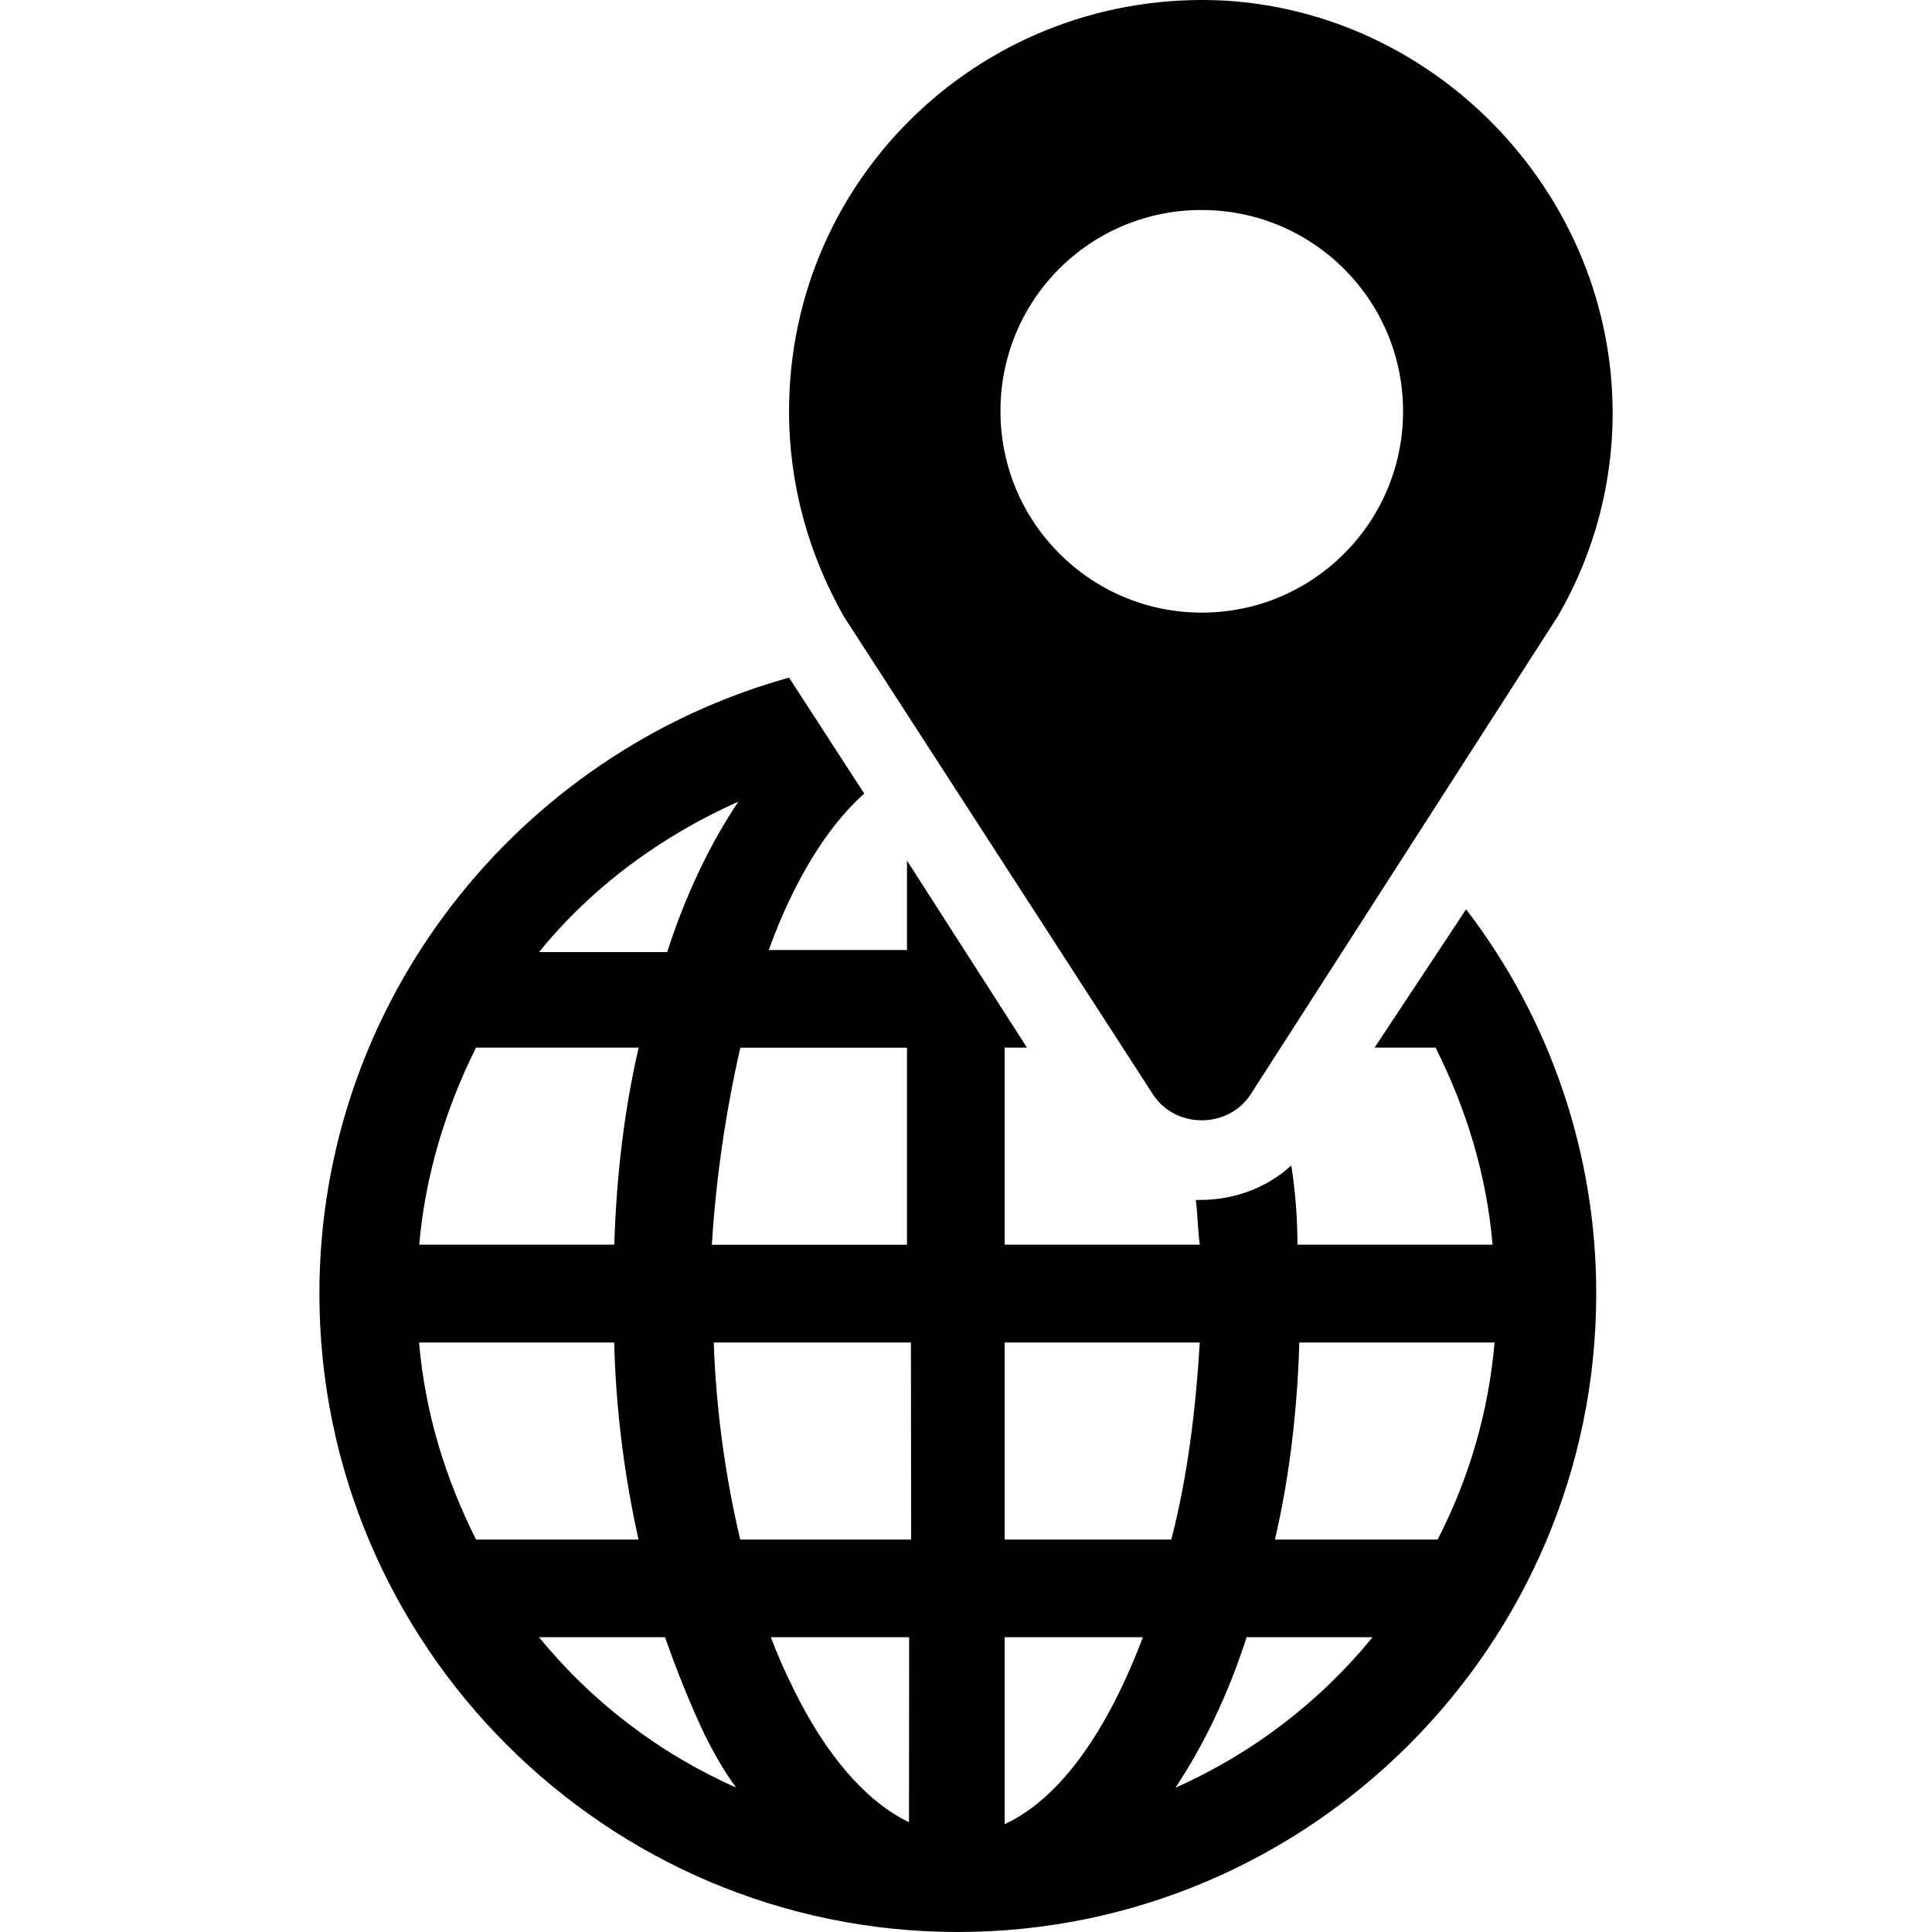
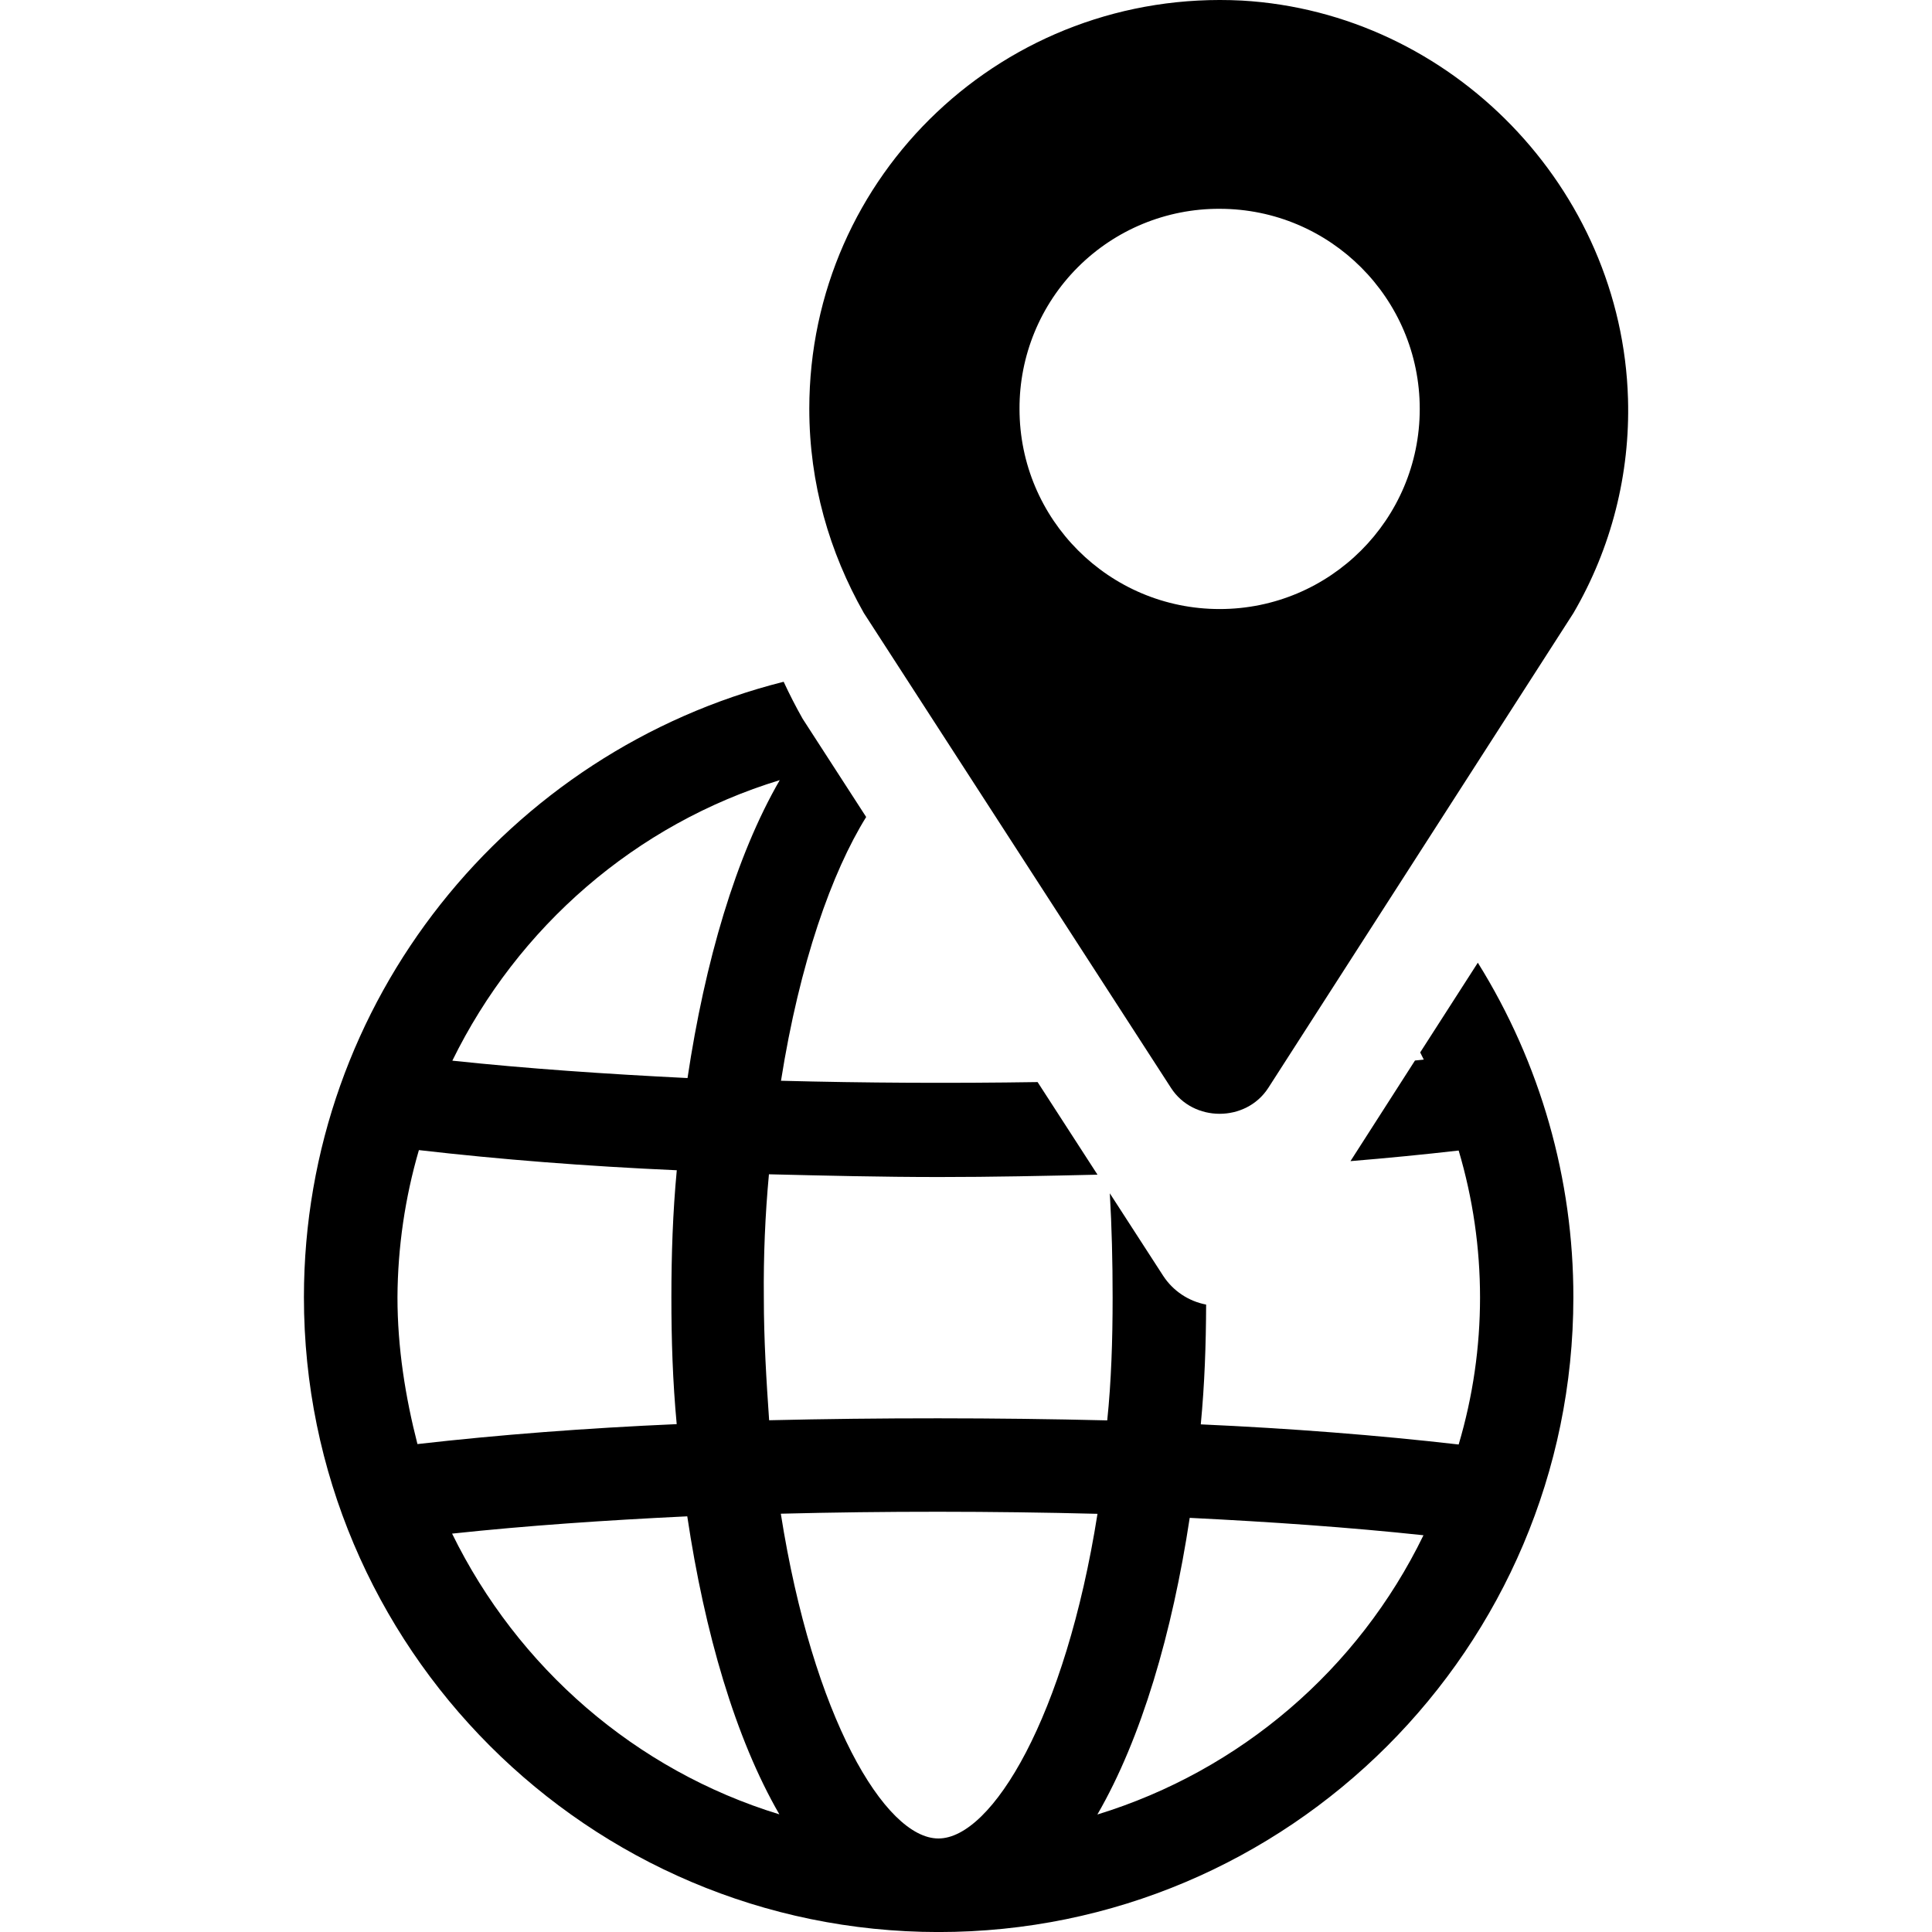
- <svg xmlns="http://www.w3.org/2000/svg" viewBox="0 0 1000 1000">
-   <path d="M744.1 796.87h-84.19c7.36-31.57 11.58-66.31 12.62-102h101.06a273.39 273.39 0 0 1-29.49 102zM608.41 925.3c14.73-22.09 27.34-48.39 36.83-77.89h65.21a276.5 276.5 0 0 1-102.04 77.89zM520 796.87v-102h101c-2.08 34.75-6.3 69.44-14.75 102zm0 147.33v-96.79h71.57c-17.92 47.36-42.15 83.15-71.57 96.79zm-49.5-299.91H368.45a636.11 636.11 0 0 1 14.75-102h86.26v102zm0 152.58h-87.36a524.56 524.56 0 0 1-13.71-102h102.06l.11 102zm0 146.29c-22.09-10.52-43.14-34.74-60-69.44a271 271 0 0 1-11.5-26.31h71.57zM279 847.41h65.22a529.4 529.4 0 0 0 20 49.43c5.26 10.53 10.52 20 16.82 28.4A275.75 275.75 0 0 1 279 847.41zm-32.61-50.54c-15.78-31.57-26.31-65.21-29.49-102h101a531.47 531.47 0 0 0 12.61 102zm0-254.63h84.19c-7.35 31.57-11.56 66.32-12.61 102H217c3.08-35.68 13.61-70.43 29.39-102zm135.77-127.32c-14.75 22.09-27.36 48.39-36.83 77.89H279c27.35-33.72 63.14-60.03 103.16-77.89zm329.33 127.32h31.57c15.79 31.57 26.31 65.21 29.5 102h-101a266.27 266.27 0 0 0-3.19-41c-12.6 11.56-29.49 17.86-47.35 17.86h-2.08c1 7.35 1 15.78 2.08 23.13H520v-102h11.56l-62.1-96.79v46.3h-71.57c12.6-34.74 29.47-63.13 49.43-81l-38.91-60C268.48 389.65 165.32 518 165.32 669.56c0 182.08 148.38 330.44 330.45 330.44s330.44-148.36 330.44-330.44a326.34 326.34 0 0 0-67.36-198.91z" />
-   <path d="M622 108.71a104.19 104.19 0 1 1-104.15 104.18A103.76 103.76 0 0 1 622 108.71zm-25.22 457.76c11.57 17.86 38.92 17.86 50.53 0l158.89-247.3a209.06 209.06 0 0 0 28.4-111.54c-3.13-109.44-91.54-201-201-207.34C510.51-6 408.41 90.78 408.41 212.83c0 38.92 10.52 74.72 28.38 106.29z" />
+ <svg xmlns="http://www.w3.org/2000/svg" id="Layer_1" data-name="Layer 1" viewBox="0 0 1000 1000">
+   <path d="M631.29,108.08A103.58,103.58,0,1,1,527.7,211.65,103.15,103.15,0,0,1,631.29,108.08Zm-25.13,455.1c11.51,17.76,38.7,17.76,50.25,0l158-245.86a207.89,207.89,0,0,0,28.24-110.9C839.5,97.62,751.6,6.55,642.78.29,520.4-6,418.89,90.25,418.89,211.6c0,38.69,10.46,74.28,28.22,105.67Z" />
+   <path d="M572.44,354.54a120.84,120.84,0,0,0,39.37,13.52A325.6,325.6,0,0,0,572.44,354.54Z" />
+   <path d="M735.09,544.73c.62,1.24,1.25,2.47,1.86,3.72-1.51.17-3,.31-4.56.47L699,601q28.62-2.36,56-5.49a267.09,267.09,0,0,1,0,152.16c-42.19-4.85-87.14-8.33-133.48-10.42,2-20.9,2.69-41.2,2.77-62a34.17,34.17,0,0,1-22.23-14.89l-27.62-42.7c1,17.21,1.46,35.3,1.45,53.9,0,22.13-.7,43.57-2.79,63.63-57.4-1.41-117.57-1.43-175-.07-1.38-20.06-2.75-41.5-2.74-63.63A620.72,620.72,0,0,1,398,607.81c29,.7,58.09,1.41,87.83,1.42,27.83,0,55-.59,82.23-1.22l-31-47.93c-44.37.69-89.51.46-132.82-.68,9.68-61.15,26.37-108,44.09-136.52L415.43,372q-5.28-9.35-9.81-19.12c-142.49,35.87-248.25,165-248.31,318.49-.06,181.21,147.2,328.58,328.41,328.65S814.3,852.8,814.37,671.59a326.72,326.72,0,0,0-49.45-173.3Zm-331.46-141C380.8,443.2,364.87,497.83,355.86,558c-42.19-2.09-83-4.88-121.73-9C268.05,479.81,328.93,426.58,403.63,403.78ZM205.73,671.37a277.42,277.42,0,0,1,11.09-76.08c42.19,4.86,86.45,8.34,133.48,10.43-2.08,22.13-2.78,43.57-2.79,65.7s.68,43.58,2.75,65.71c-47,2.06-92,5.5-134.19,10.32C209.86,723.24,205.72,697.65,205.73,671.37ZM234,793.8c38.73-4.14,78.85-6.89,121.73-8.95,9,60.18,24.86,114.82,47.67,154.26C328.75,916.25,267.9,863,234,793.8Zm251.7,157.79c-27.67,0-65-63-81.55-168.1,53.94-1.37,109.28-1.34,163.91.06C551.47,888.67,513.4,951.6,485.74,951.59Zm82.31-12.42c22.83-39.42,38.76-94,47.78-153.53,42.18,2.09,82.3,4.87,121,9A278.49,278.49,0,0,1,568.05,939.17Z" />
</svg>
